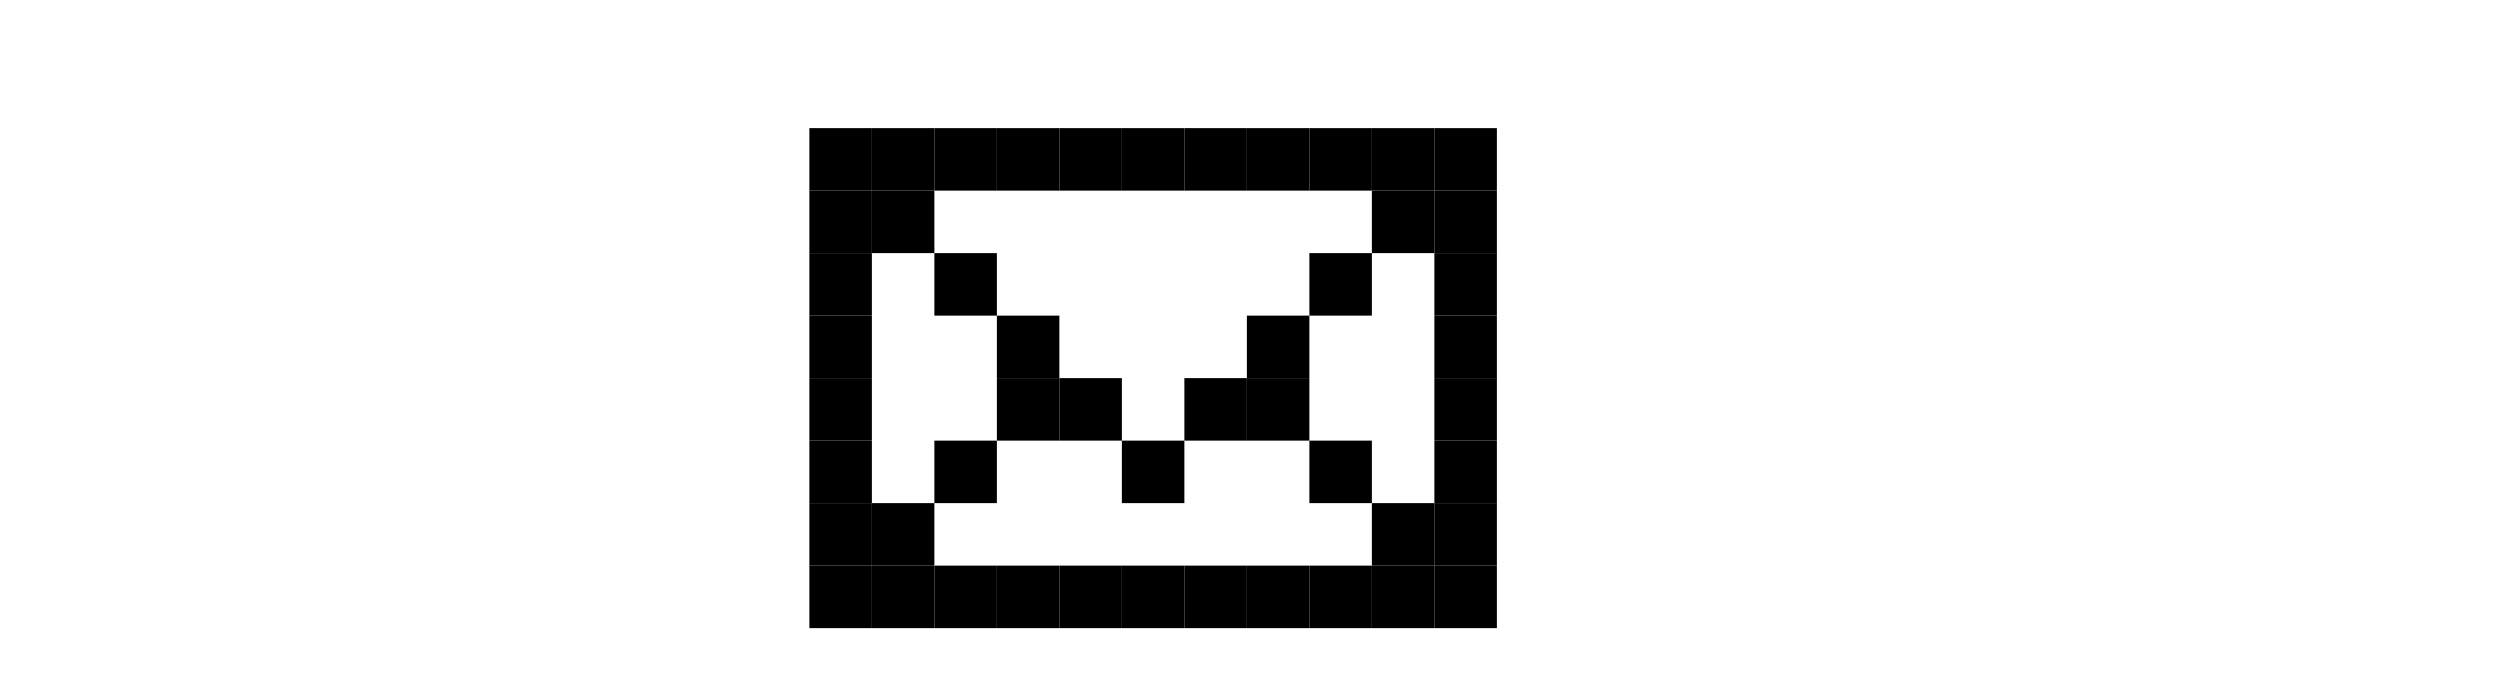
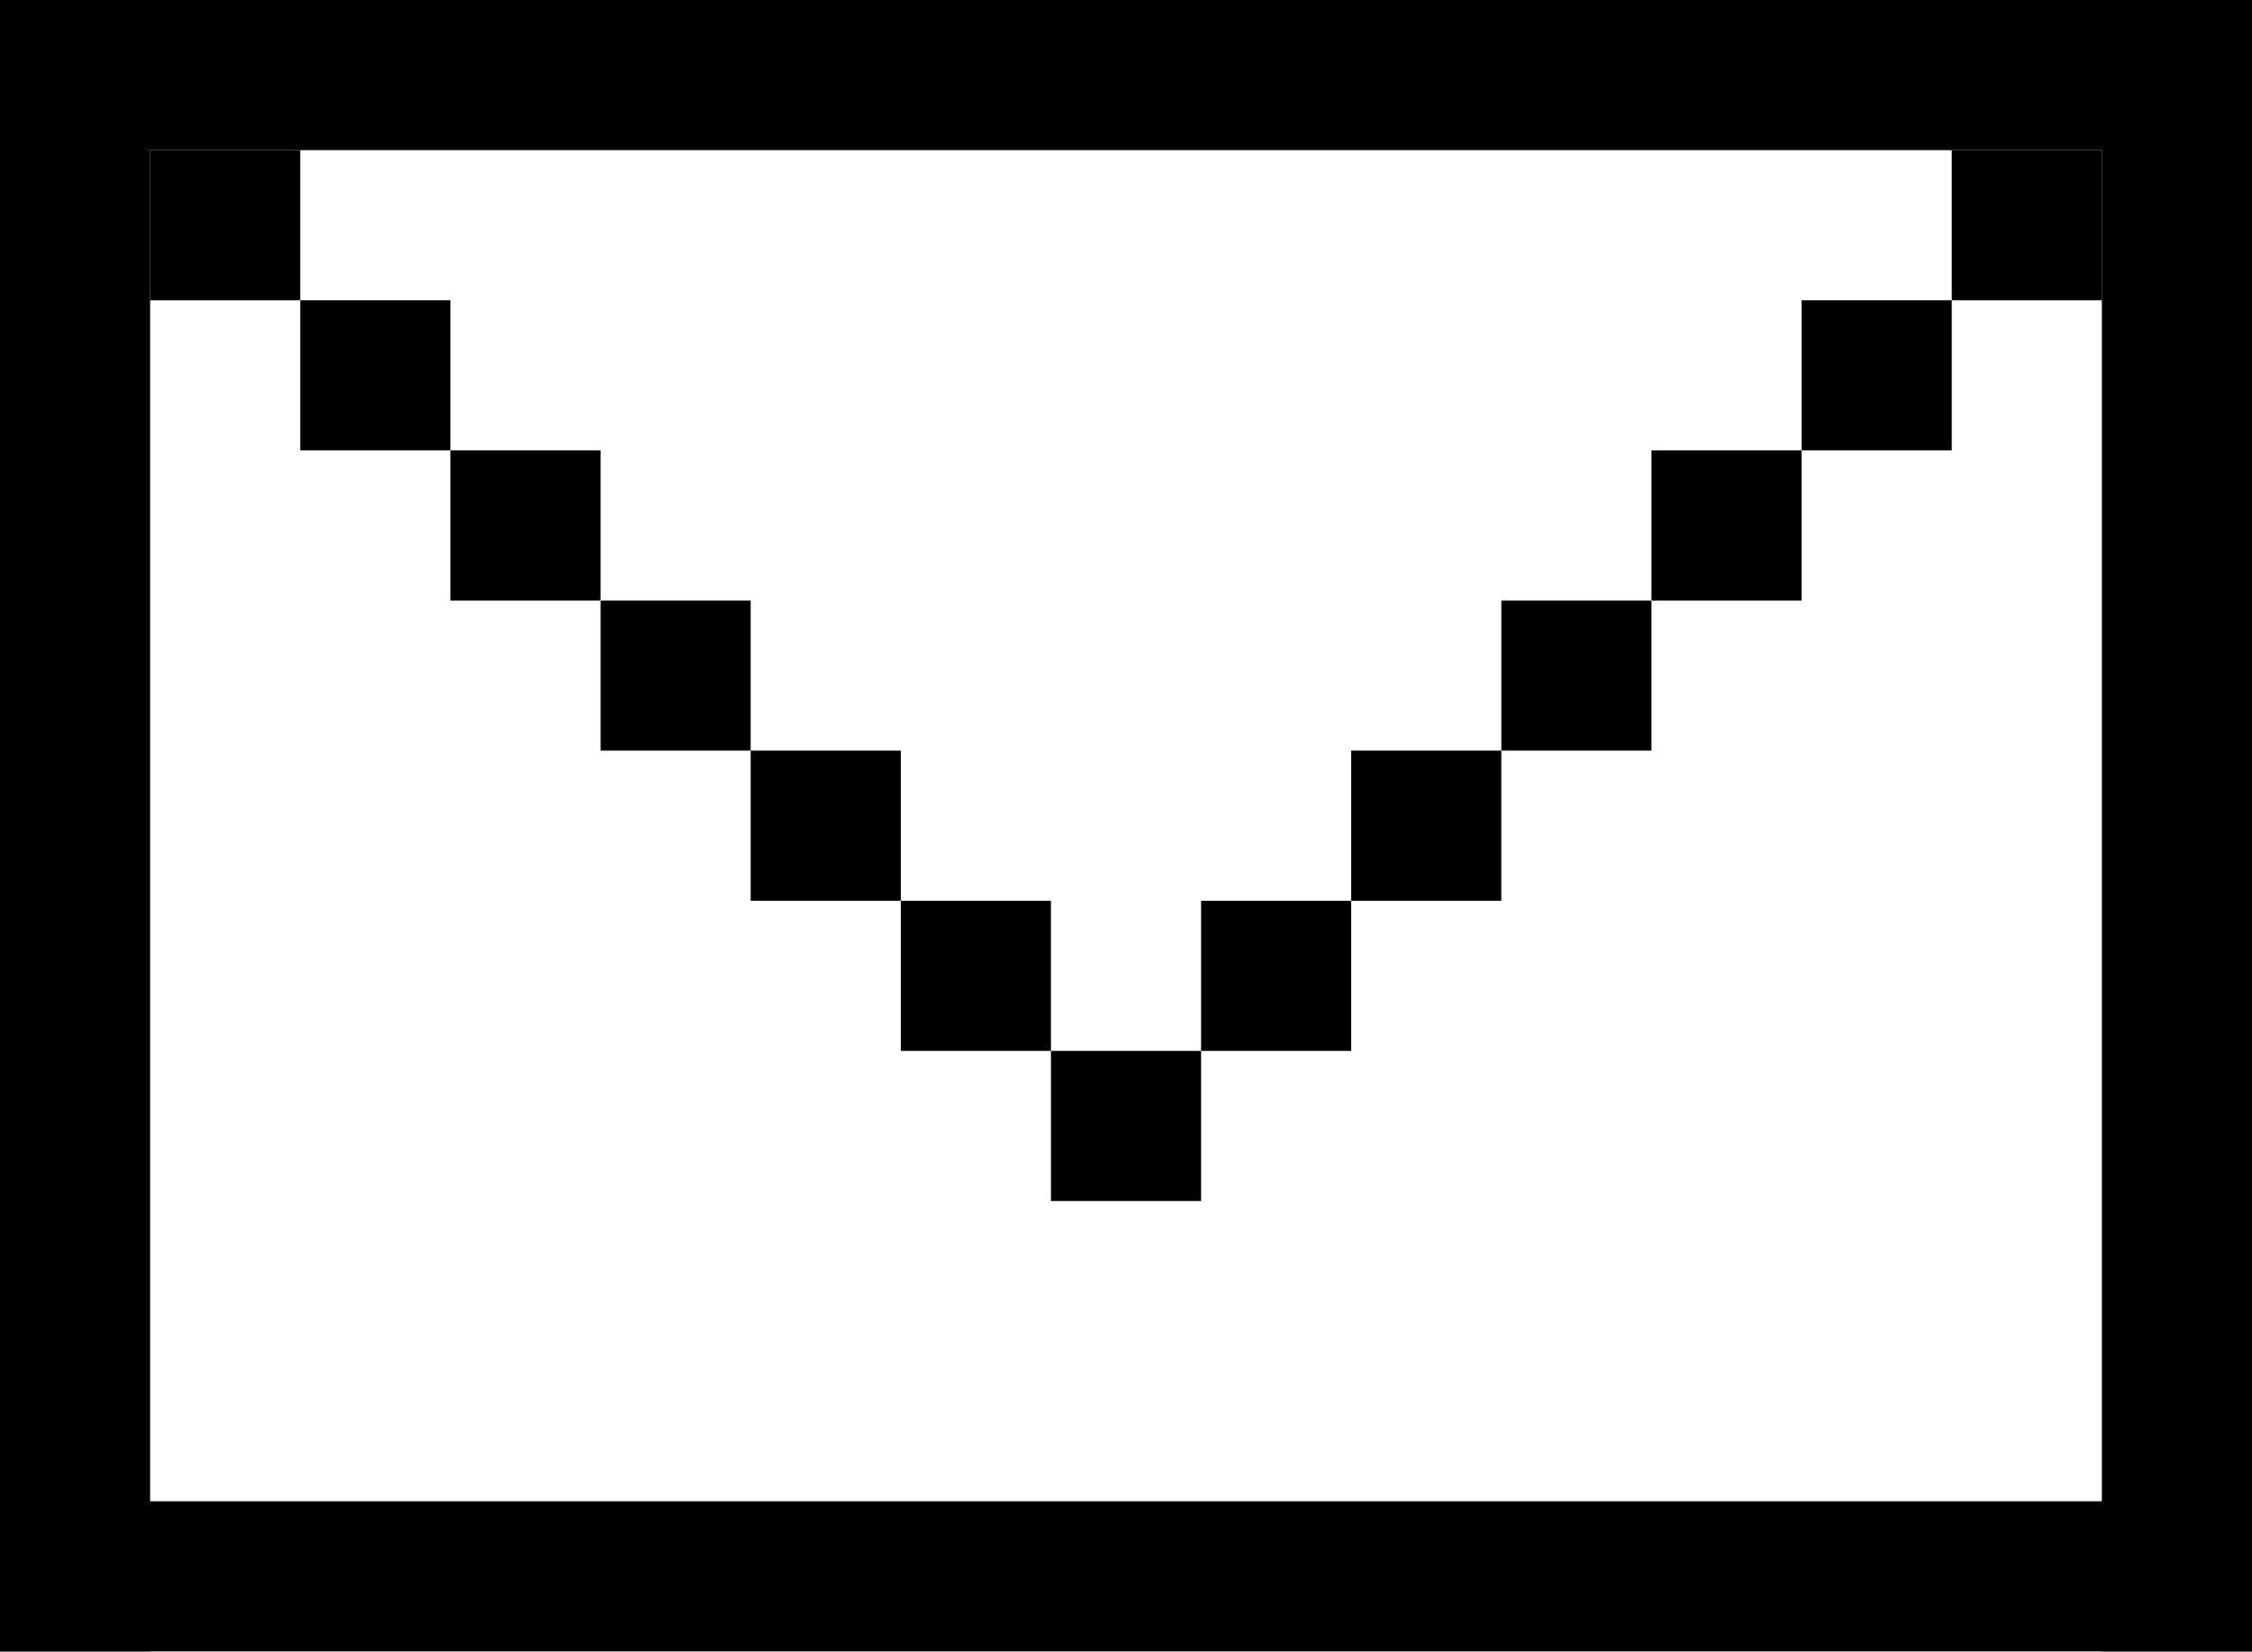
- <svg xmlns="http://www.w3.org/2000/svg" height="110" width="400">
-   <path d="M209.5,70.5h10v10h-10z" fill="#000000" />
-   <path d="M219.5,80.5h10v10h-10z" fill="#000000" />
-   <path d="M219.5,30.5h10v10h-10z" fill="#000000" />
-   <path d="M209.5,40.5h10v10h-10z" fill="#000000" />
-   <path d="M199.5,60.5h10v10h-10z" fill="#000000" />
-   <path d="M189.5,60.5h10v10h-10z" fill="#000000" />
-   <path d="M199.5,50.5h10v10h-10z" fill="#000000" />
-   <path d="M179.5,70.5h10v10h-10z" fill="#000000" />
-   <path d="M159.5,60.5h10v10h-10z" fill="#000000" />
-   <path d="M159.5,50.5h10v10h-10z" fill="#000000" />
-   <path d="M169.5,60.5h10v10h-10z" fill="#000000" />
-   <path d="M149.5,70.5h10v10h-10z" fill="#000000" />
-   <path d="M139.5,80.5h10v10h-10z" fill="#000000" />
-   <path d="M149.5,40.5h10v10h-10z" fill="#000000" />
-   <path d="M139.5,30.5h10v10h-10z" fill="#000000" />
-   <path d="M139.5,90.5h10v10h-10z" fill="#000000" />
-   <path d="M169.5,90.5h10v10h-10z" fill="#000000" />
-   <path d="M159.5,90.5h10v10h-10z" fill="#000000" />
-   <path d="M149.5,90.5h10v10h-10z" fill="#000000" />
-   <path d="M179.5,90.5h10v10h-10z" fill="#000000" />
-   <path d="M199.5,90.5h10v10h-10z" fill="#000000" />
-   <path d="M189.5,90.5h10v10h-10z" fill="#000000" />
-   <path d="M209.5,90.5h10v10h-10z" fill="#000000" />
-   <path d="M219.5,90.5h10v10h-10z" fill="#000000" />
-   <path d="M229.5,30.5h10v10h-10z" fill="#000000" />
-   <path d="M229.5,50.5h10v10h-10z" fill="#000000" />
-   <path d="M229.5,40.5h10v10h-10z" fill="#000000" />
-   <path d="M229.5,80.5h10v10h-10z" fill="#000000" />
-   <path d="M229.5,60.5h10v10h-10z" fill="#000000" />
-   <path d="M229.5,70.5h10v10h-10z" fill="#000000" />
-   <path d="M229.5,90.5h10v10h-10z" fill="#000000" />
-   <path d="M149.5,20.5h10v10h-10z" fill="#000000" />
-   <path d="M139.5,20.5h10v10h-10z" fill="#000000" />
-   <path d="M159.5,20.5h10v10h-10z" fill="#000000" />
-   <path d="M169.5,20.5h10v10h-10z" fill="#000000" />
-   <path d="M179.5,20.5h10v10h-10z" fill="#000000" />
-   <path d="M199.5,20.5h10v10h-10z" fill="#000000" />
-   <path d="M189.5,20.5h10v10h-10z" fill="#000000" />
-   <path d="M209.5,20.5h10v10h-10z" fill="#000000" />
-   <path d="M229.5,20.5h10v10h-10z" fill="#000000" />
-   <path d="M219.5,20.5h10v10h-10z" fill="#000000" />
-   <path d="M129.5,20.5h10v10h-10z" fill="#000000" />
-   <path d="M129.5,30.5h10v10h-10z" fill="#000000" />
-   <path d="M129.5,90.5h10v10h-10z" fill="#000000" />
-   <path d="M129.5,40.5h10v10h-10z" fill="#000000" />
-   <path d="M129.5,80.5h10v10h-10z" fill="#000000" />
-   <path d="M129.5,60.5h10v10h-10z" fill="#000000" />
-   <path d="M129.5,70.5h10v10h-10z" fill="#000000" />
-   <path d="M129.5,50.5h10v10h-10z" fill="#000000" />
+ <svg xmlns="http://www.w3.org/2000/svg" viewBox="0 0 15 11">
+   <g fill="#000000">
+     <rect x="0" y="0" width="15" height="1" />
+     <rect x="0" y="10" width="15" height="1" />
+     <rect x="0" y="0" width="1" height="11" />
+     <rect x="14" y="0" width="1" height="11" />
+     <rect x="1" y="1" width="1" height="1" />
+     <rect x="2" y="2" width="1" height="1" />
+     <rect x="3" y="3" width="1" height="1" />
+     <rect x="4" y="4" width="1" height="1" />
+     <rect x="5" y="5" width="1" height="1" />
+     <rect x="6" y="6" width="1" height="1" />
+     <rect x="7" y="7" width="1" height="1" />
+     <rect x="13" y="1" width="1" height="1" />
+     <rect x="12" y="2" width="1" height="1" />
+     <rect x="11" y="3" width="1" height="1" />
+     <rect x="10" y="4" width="1" height="1" />
+     <rect x="9" y="5" width="1" height="1" />
+     <rect x="8" y="6" width="1" height="1" />
+   </g>
</svg>
